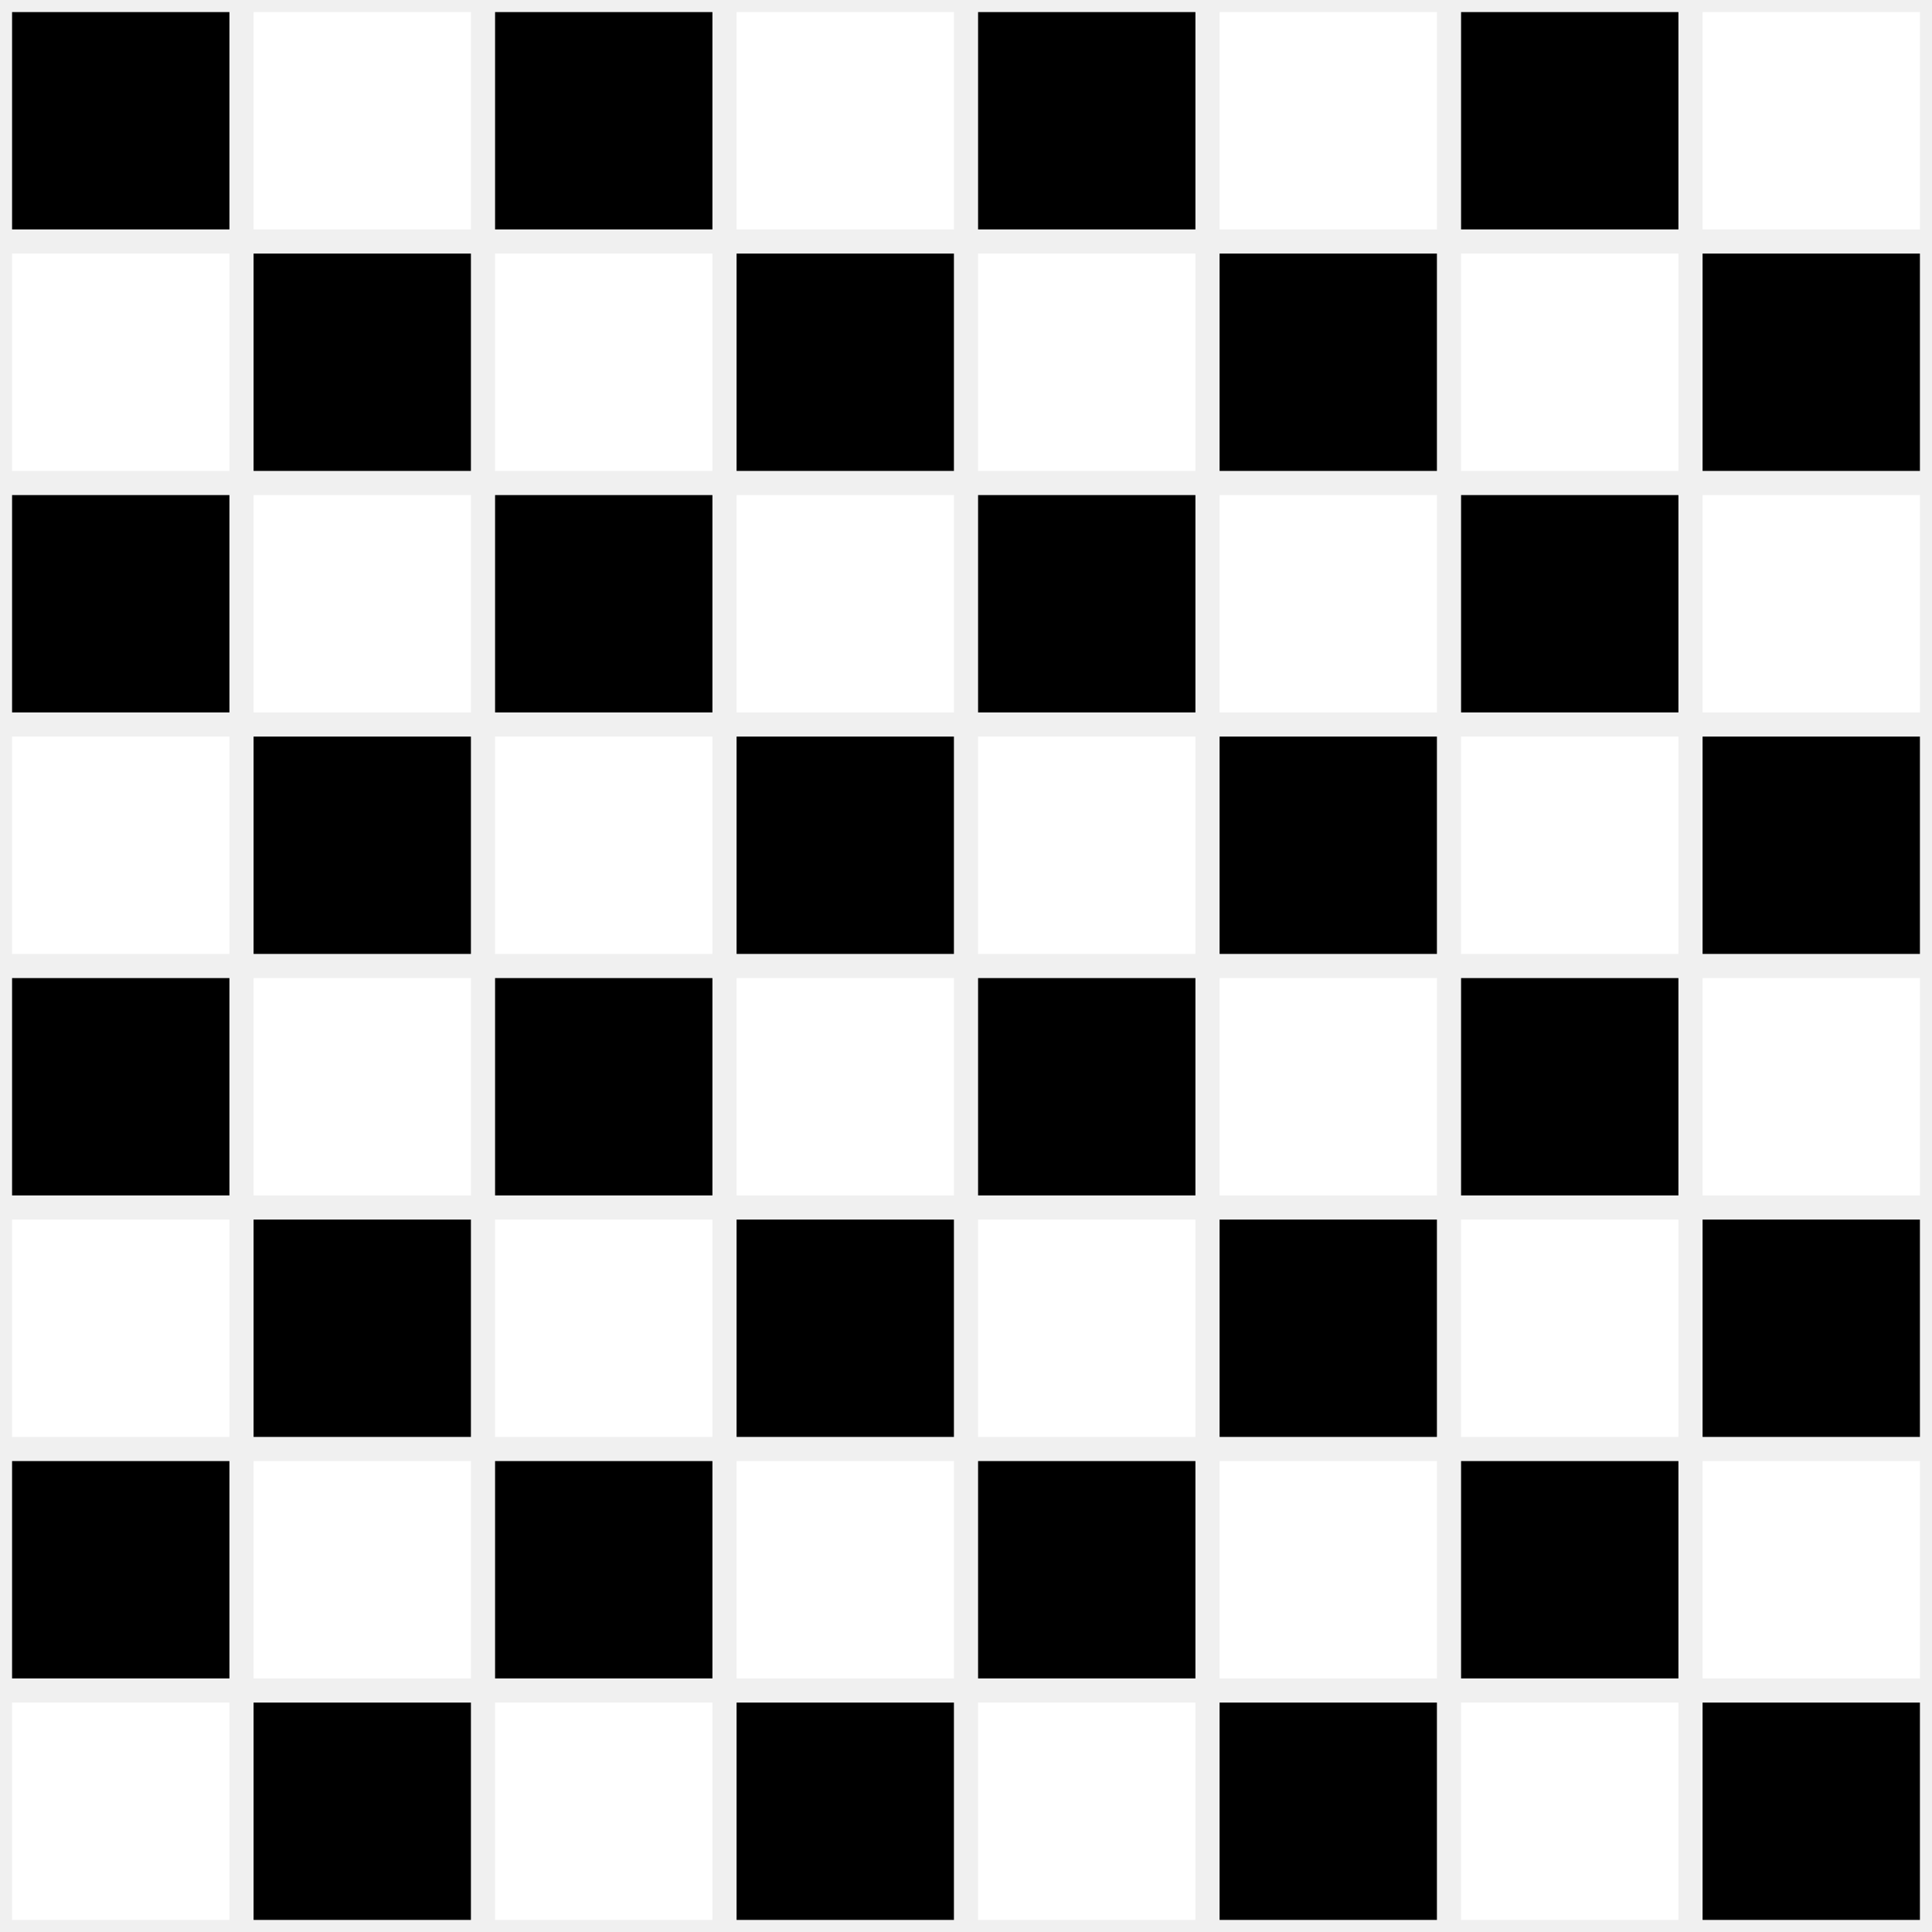
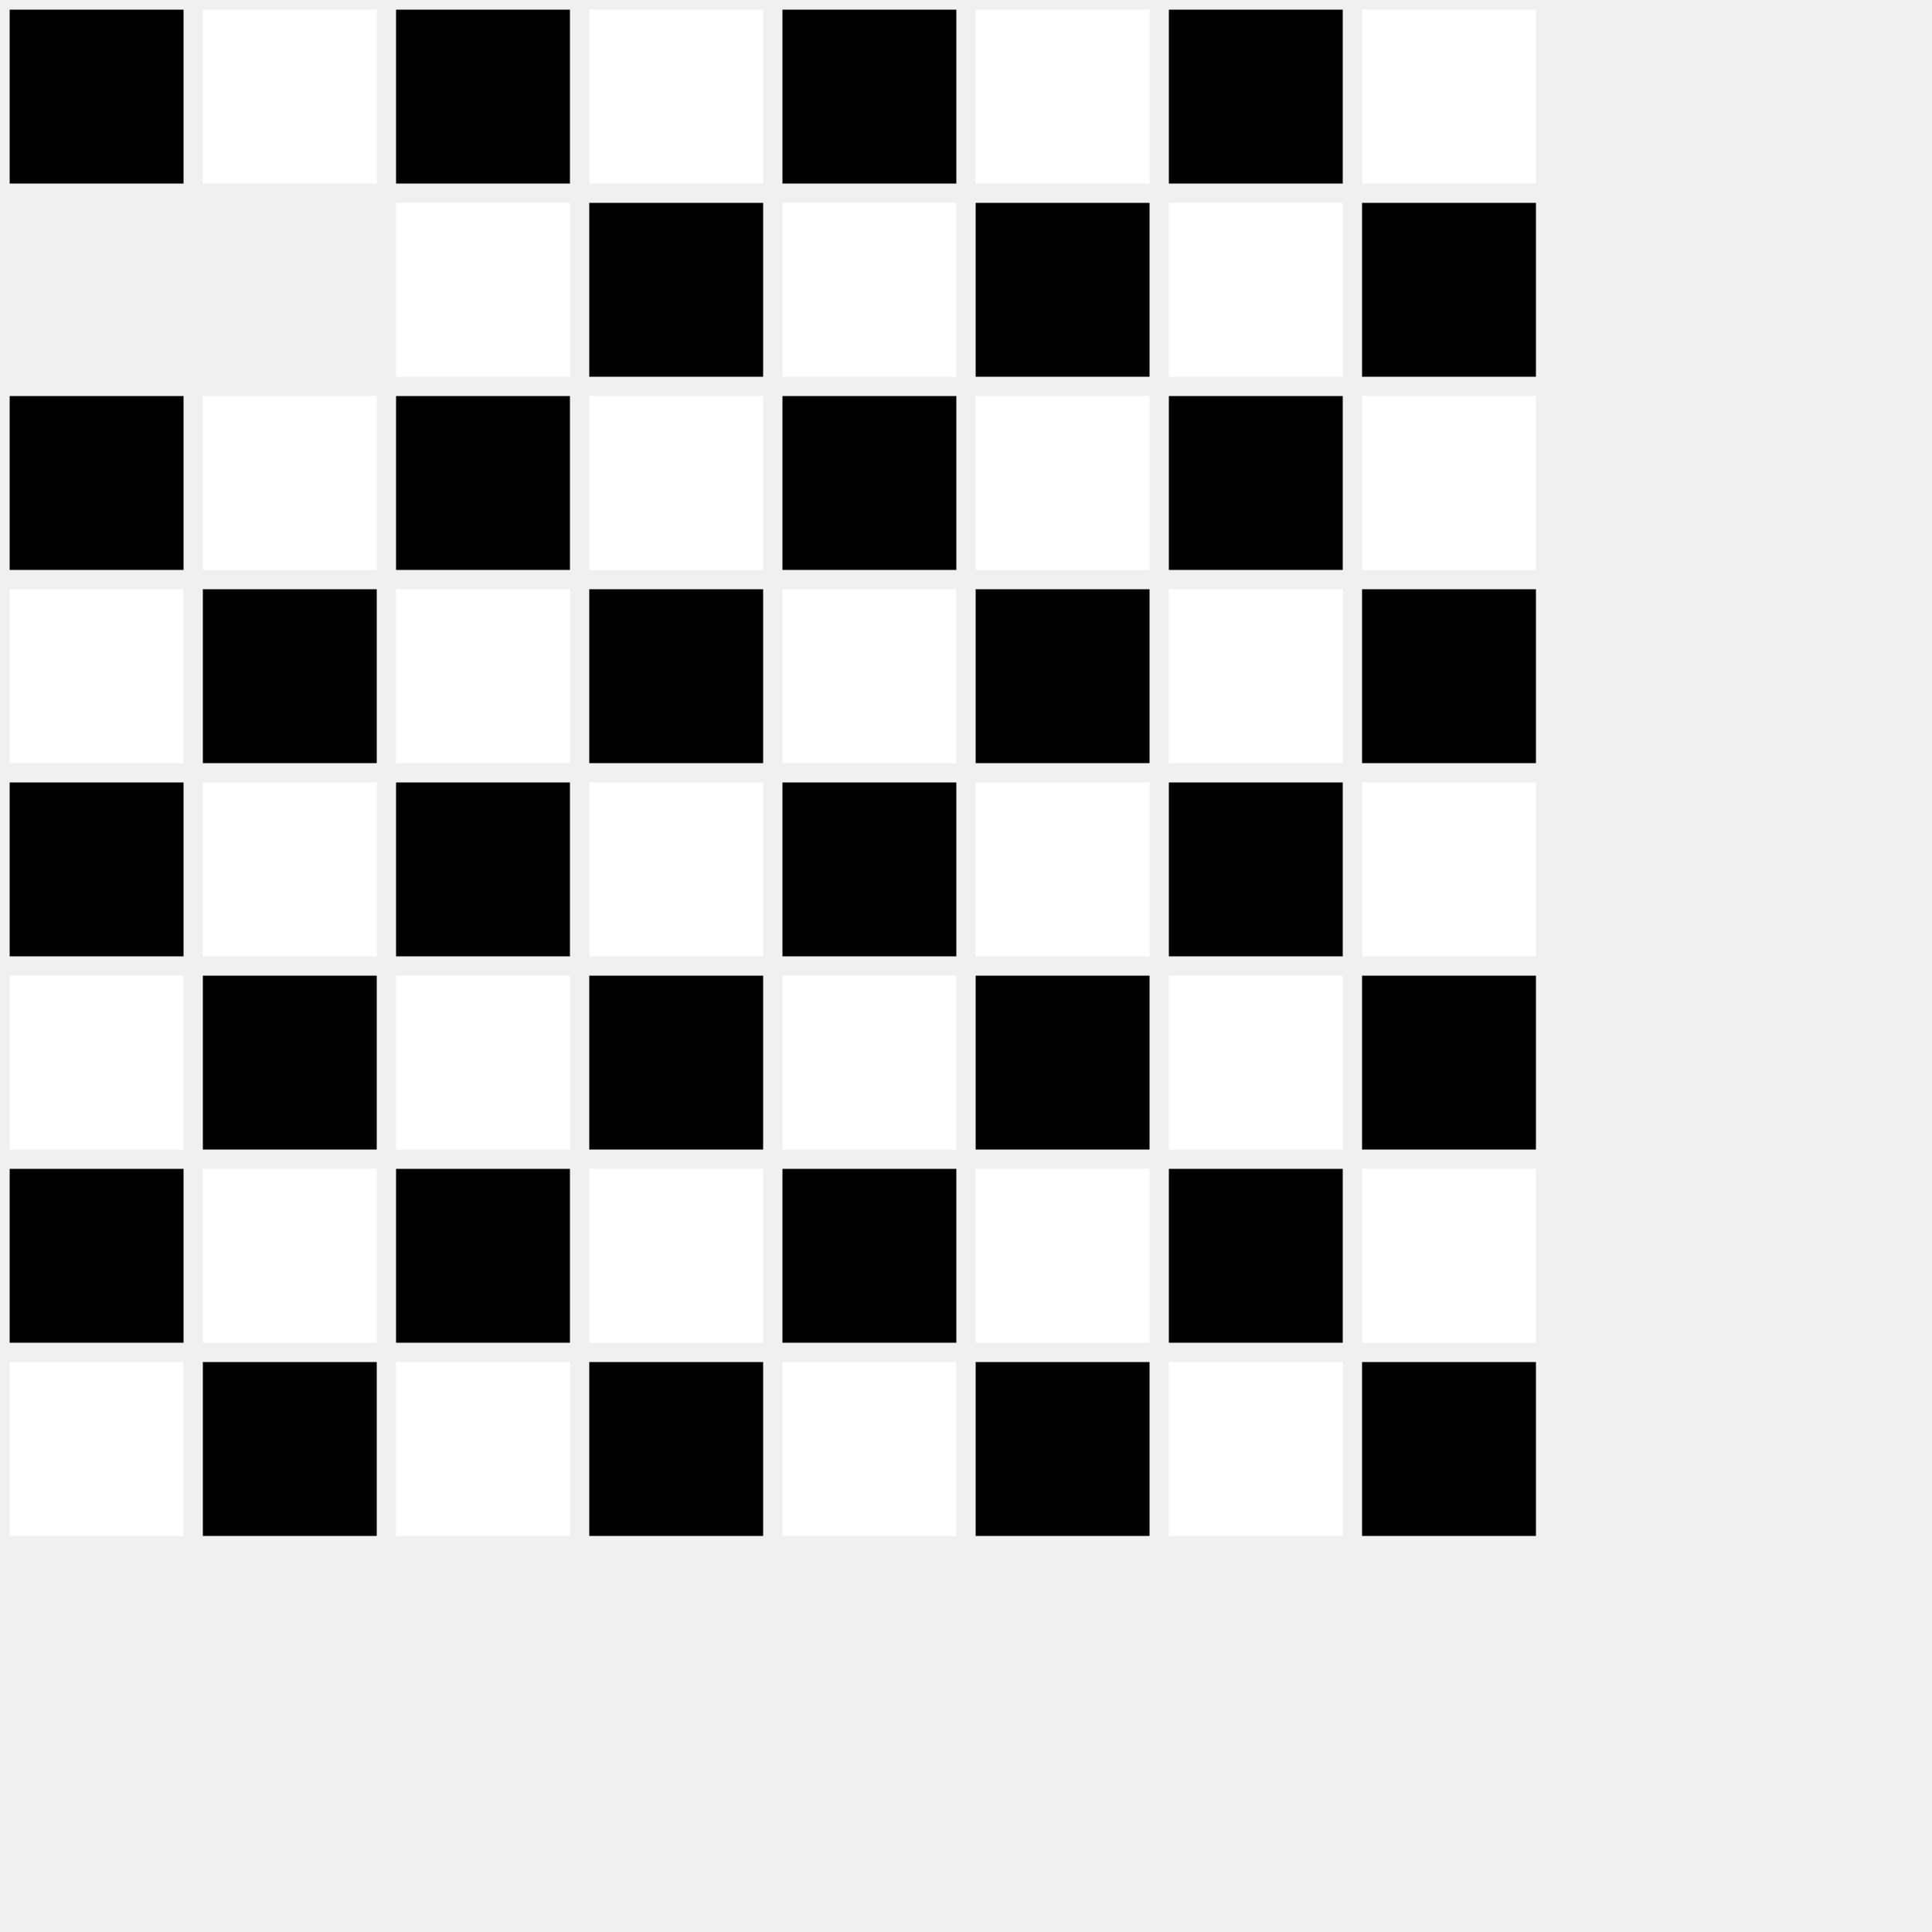
- <svg xmlns="http://www.w3.org/2000/svg" height="1000" width="1000" viewBox="1 1 8 8">
+ <svg xmlns="http://www.w3.org/2000/svg" height="1000" width="1000" viewBox="1 1 10 10">
  <rect style="fill: black;" x="1.05" y="1.05" width="0.9" height="0.9" />
-   <rect style="fill: white;" x="1.05" y="2.05" width="0.9" height="0.9" />
  <rect style="fill: black;" x="1.05" y="3.05" width="0.9" height="0.9" />
  <rect style="fill: white;" x="1.05" y="4.05" width="0.9" height="0.9" />
  <rect style="fill: black;" x="1.05" y="5.05" width="0.9" height="0.9" />
  <rect style="fill: white;" x="1.05" y="6.05" width="0.9" height="0.9" />
  <rect style="fill: black;" x="1.05" y="7.05" width="0.9" height="0.9" />
  <rect style="fill: white;" x="1.05" y="8.05" width="0.9" height="0.9" />
  <rect style="fill: white;" x="2.05" y="1.05" width="0.9" height="0.9" />
-   <rect style="fill: black;" x="2.05" y="2.05" width="0.9" height="0.9" />
  <rect style="fill: white;" x="2.05" y="3.05" width="0.9" height="0.9" />
  <rect style="fill: black;" x="2.05" y="4.05" width="0.9" height="0.9" />
  <rect style="fill: white;" x="2.05" y="5.05" width="0.9" height="0.9" />
  <rect style="fill: black;" x="2.05" y="6.05" width="0.9" height="0.9" />
  <rect style="fill: white;" x="2.05" y="7.05" width="0.9" height="0.9" />
  <rect style="fill: black;" x="2.05" y="8.05" width="0.9" height="0.9" />
  <rect style="fill: black;" x="3.05" y="1.05" width="0.9" height="0.9" />
  <rect style="fill: white;" x="3.05" y="2.05" width="0.9" height="0.9" />
  <rect style="fill: black;" x="3.05" y="3.05" width="0.9" height="0.9" />
  <rect style="fill: white;" x="3.05" y="4.05" width="0.9" height="0.9" />
  <rect style="fill: black;" x="3.05" y="5.05" width="0.9" height="0.9" />
  <rect style="fill: white;" x="3.05" y="6.05" width="0.9" height="0.9" />
  <rect style="fill: black;" x="3.05" y="7.05" width="0.9" height="0.9" />
  <rect style="fill: white;" x="3.05" y="8.05" width="0.9" height="0.9" />
  <rect style="fill: white;" x="4.05" y="1.05" width="0.9" height="0.9" />
  <rect style="fill: black;" x="4.05" y="2.05" width="0.9" height="0.9" />
  <rect style="fill: white;" x="4.05" y="3.05" width="0.9" height="0.9" />
  <rect style="fill: black;" x="4.05" y="4.05" width="0.9" height="0.9" />
  <rect style="fill: white;" x="4.05" y="5.05" width="0.9" height="0.9" />
  <rect style="fill: black;" x="4.05" y="6.05" width="0.9" height="0.9" />
  <rect style="fill: white;" x="4.05" y="7.05" width="0.9" height="0.9" />
  <rect style="fill: black;" x="4.05" y="8.05" width="0.9" height="0.9" />
  <rect style="fill: black;" x="5.05" y="1.05" width="0.9" height="0.9" />
  <rect style="fill: white;" x="5.05" y="2.05" width="0.9" height="0.9" />
  <rect style="fill: black;" x="5.05" y="3.05" width="0.9" height="0.9" />
  <rect style="fill: white;" x="5.05" y="4.05" width="0.9" height="0.9" />
  <rect style="fill: black;" x="5.05" y="5.05" width="0.9" height="0.9" />
  <rect style="fill: white;" x="5.05" y="6.05" width="0.9" height="0.9" />
  <rect style="fill: black;" x="5.05" y="7.05" width="0.9" height="0.9" />
  <rect style="fill: white;" x="5.05" y="8.05" width="0.9" height="0.9" />
  <rect style="fill: white;" x="6.05" y="1.05" width="0.9" height="0.9" />
  <rect style="fill: black;" x="6.05" y="2.05" width="0.9" height="0.9" />
  <rect style="fill: white;" x="6.05" y="3.05" width="0.9" height="0.9" />
  <rect style="fill: black;" x="6.05" y="4.05" width="0.9" height="0.9" />
  <rect style="fill: white;" x="6.05" y="5.05" width="0.9" height="0.9" />
  <rect style="fill: black;" x="6.05" y="6.05" width="0.9" height="0.9" />
  <rect style="fill: white;" x="6.05" y="7.05" width="0.9" height="0.9" />
  <rect style="fill: black;" x="6.05" y="8.05" width="0.9" height="0.9" />
  <rect style="fill: black;" x="7.05" y="1.05" width="0.9" height="0.9" />
  <rect style="fill: white;" x="7.05" y="2.05" width="0.9" height="0.9" />
  <rect style="fill: black;" x="7.05" y="3.05" width="0.9" height="0.9" />
  <rect style="fill: white;" x="7.05" y="4.05" width="0.9" height="0.9" />
  <rect style="fill: black;" x="7.05" y="5.05" width="0.9" height="0.9" />
  <rect style="fill: white;" x="7.05" y="6.05" width="0.9" height="0.9" />
  <rect style="fill: black;" x="7.05" y="7.05" width="0.9" height="0.9" />
  <rect style="fill: white;" x="7.05" y="8.05" width="0.9" height="0.9" />
  <rect style="fill: white;" x="8.05" y="1.05" width="0.9" height="0.9" />
  <rect style="fill: black;" x="8.05" y="2.05" width="0.9" height="0.9" />
  <rect style="fill: white;" x="8.05" y="3.05" width="0.9" height="0.9" />
  <rect style="fill: black;" x="8.05" y="4.05" width="0.9" height="0.9" />
  <rect style="fill: white;" x="8.05" y="5.05" width="0.9" height="0.9" />
  <rect style="fill: black;" x="8.05" y="6.05" width="0.9" height="0.9" />
  <rect style="fill: white;" x="8.05" y="7.05" width="0.9" height="0.9" />
  <rect style="fill: black;" x="8.05" y="8.05" width="0.9" height="0.9" />
</svg>
